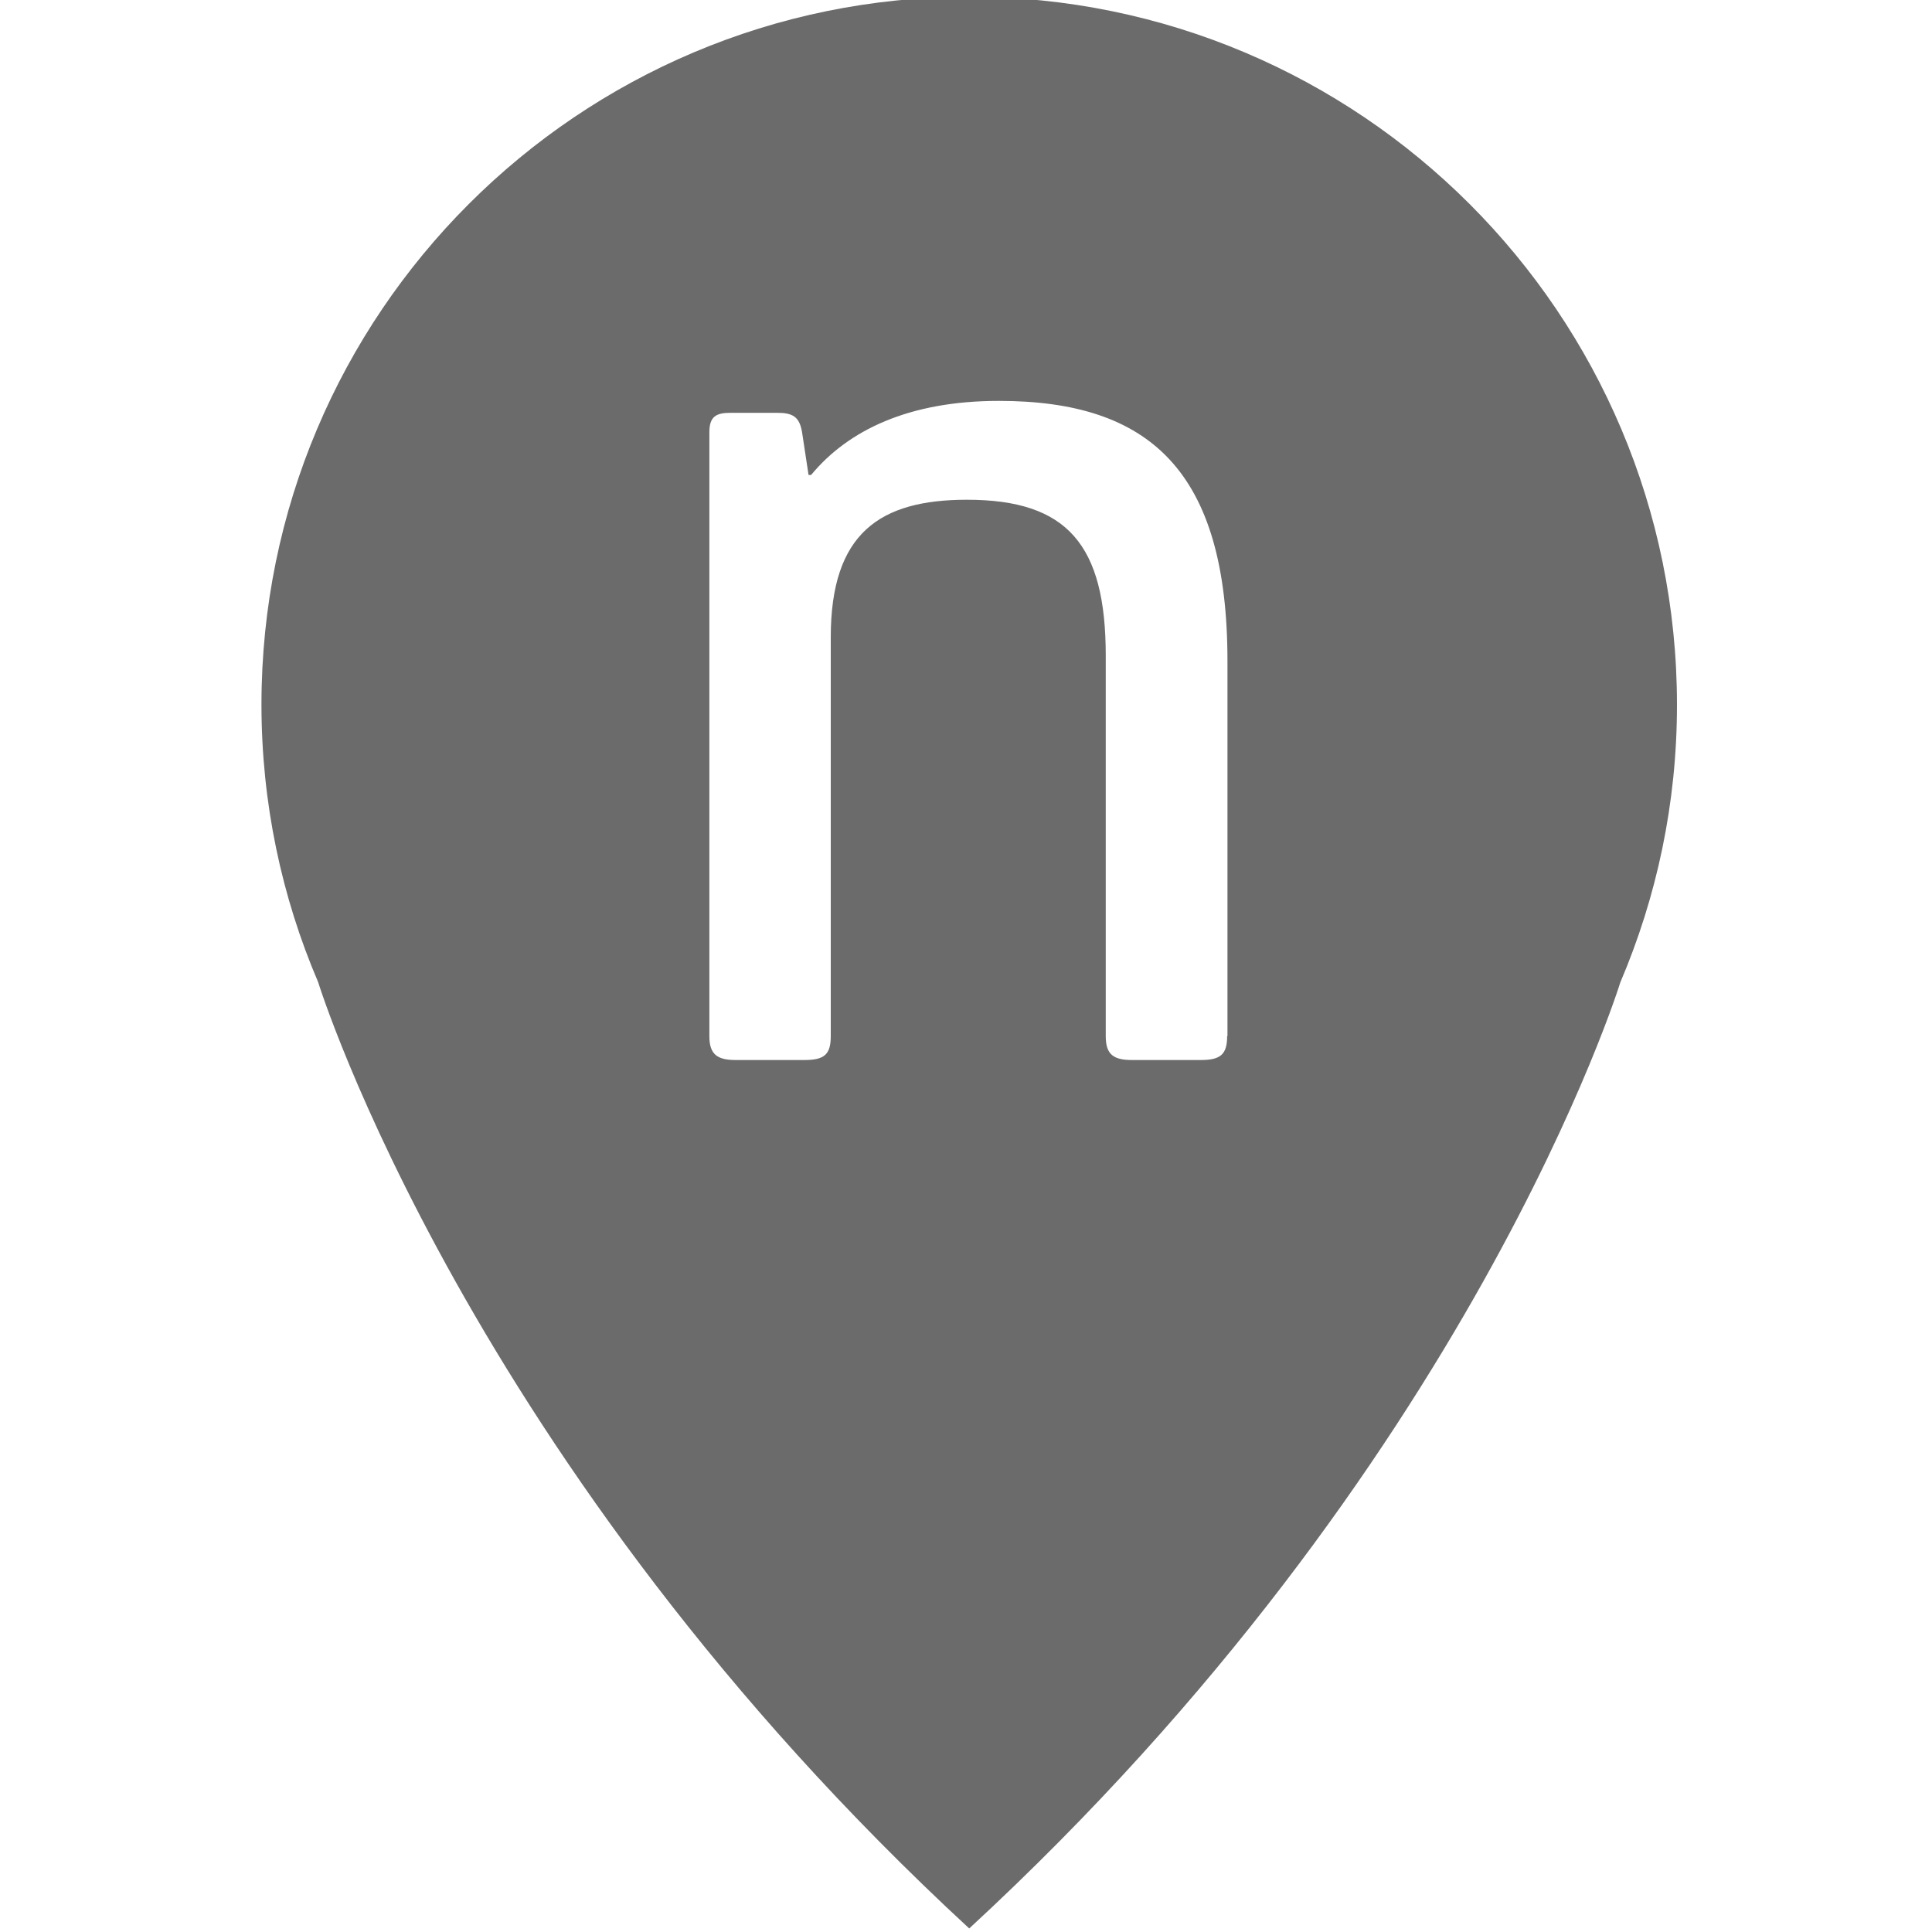
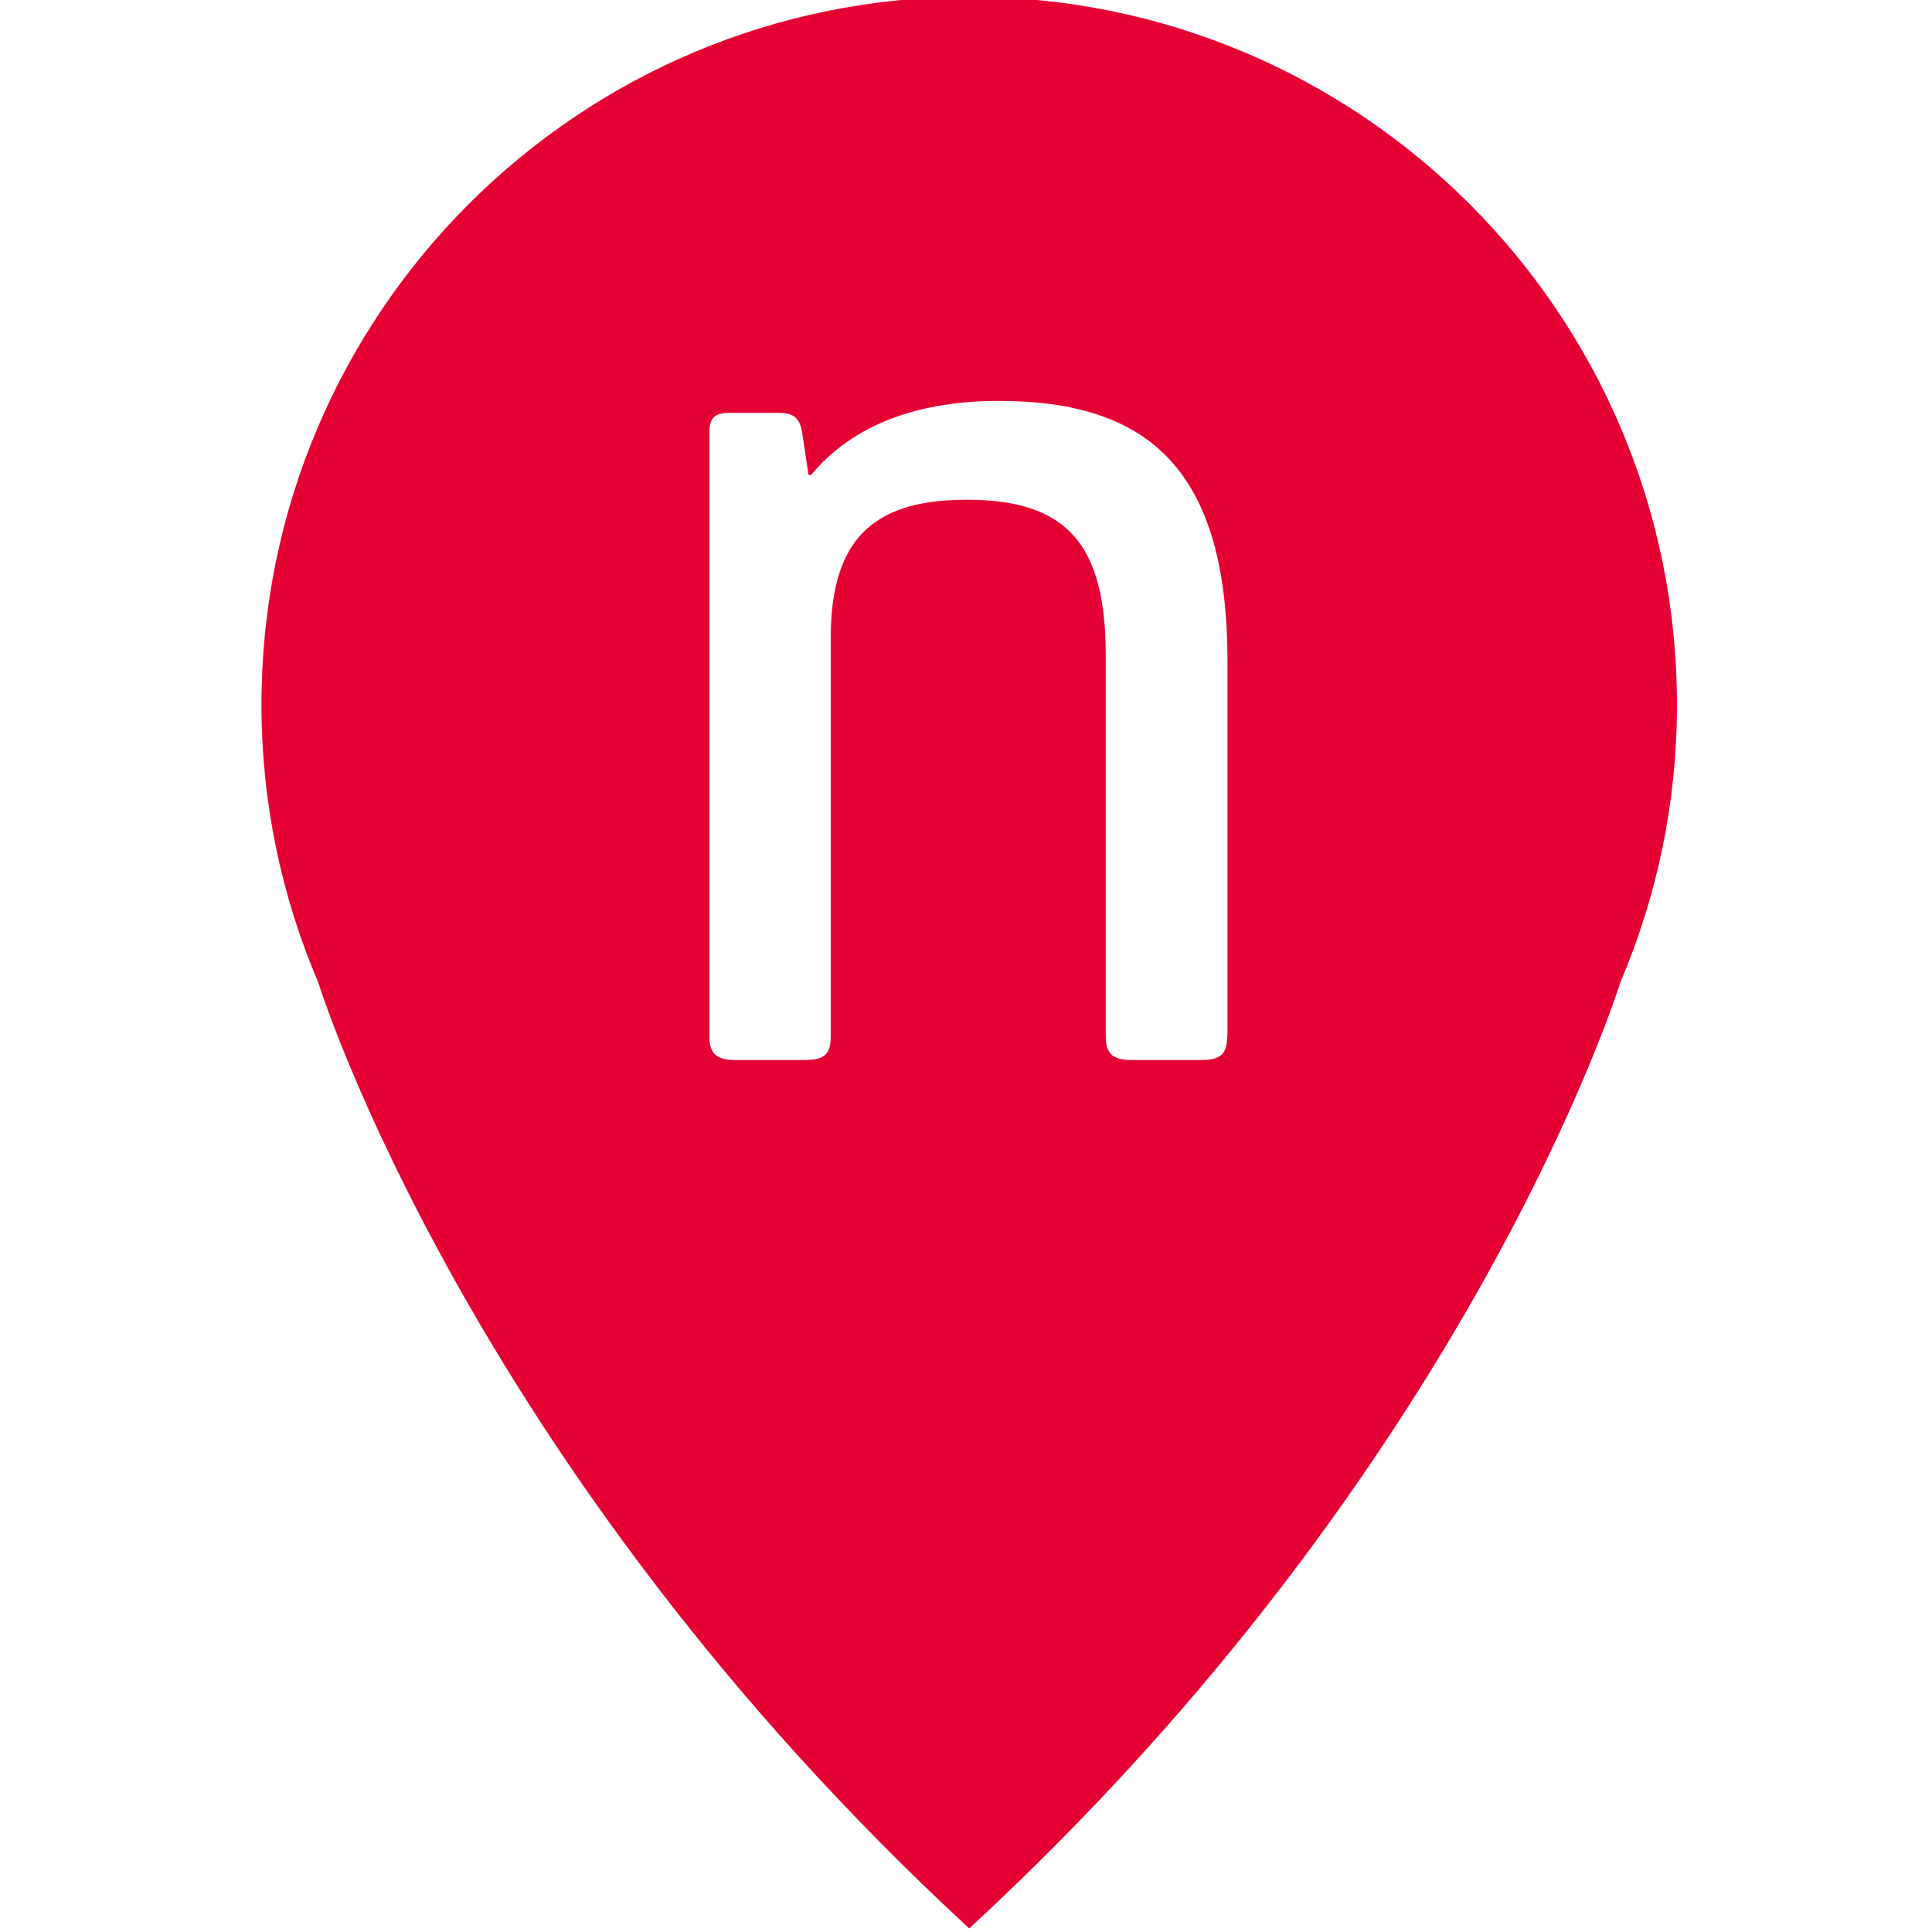
<svg xmlns="http://www.w3.org/2000/svg" version="1.1" id="Calque_1" x="0px" y="0px" viewBox="0 0 600 600" enable-background="new 0 0 600 600" xml:space="preserve">
-   <path fill="#6B6B6B" d="M301-1C179.6-1,81.2,97.4,81.2,218.8c0,30.6,6.3,59.8,17.6,86.2c0,0,46.3,149.9,202.2,293.9  C457,455,503.2,305.1,503.2,305.1c11.3-26.5,17.6-55.6,17.6-86.2C520.8,97.4,422.4-1,301-1z M381.1,321.8c0,5.7-2.1,7.4-8.2,7.4  h-21.3c-5.8,0-8.2-1.7-8.2-7.4V203.6c0-34.4-11.9-48.4-43.1-48.4c-27,0-42.3,10.3-42.3,42.7v123.9c0,5.7-2,7.4-8.2,7.4h-21.3  c-5.7,0-8.2-1.7-8.2-7.4V134.3c0-4.9,2-6.1,6.6-6.1h14.4c4.9,0,7,1.2,7.8,6.1l2,13.2h0.8c11.5-13.9,30.4-23,58.3-23  c46.8,0,71,21.7,71,80.8v116.5H381.1z" />
+   <path fill="#E50034" d="M301-1C179.6-1,81.2,97.4,81.2,218.8c0,30.6,6.3,59.8,17.6,86.2c0,0,46.3,149.9,202.2,293.9  C457,455,503.2,305.1,503.2,305.1c11.3-26.5,17.6-55.6,17.6-86.2C520.8,97.4,422.4-1,301-1z M381.1,321.8c0,5.7-2.1,7.4-8.2,7.4  h-21.3c-5.8,0-8.2-1.7-8.2-7.4V203.6c0-34.4-11.9-48.4-43.1-48.4c-27,0-42.3,10.3-42.3,42.7v123.9c0,5.7-2,7.4-8.2,7.4h-21.3  c-5.7,0-8.2-1.7-8.2-7.4V134.3c0-4.9,2-6.1,6.6-6.1h14.4c4.9,0,7,1.2,7.8,6.1l2,13.2h0.8c11.5-13.9,30.4-23,58.3-23  c46.8,0,71,21.7,71,80.8v116.5H381.1z" />
</svg>
